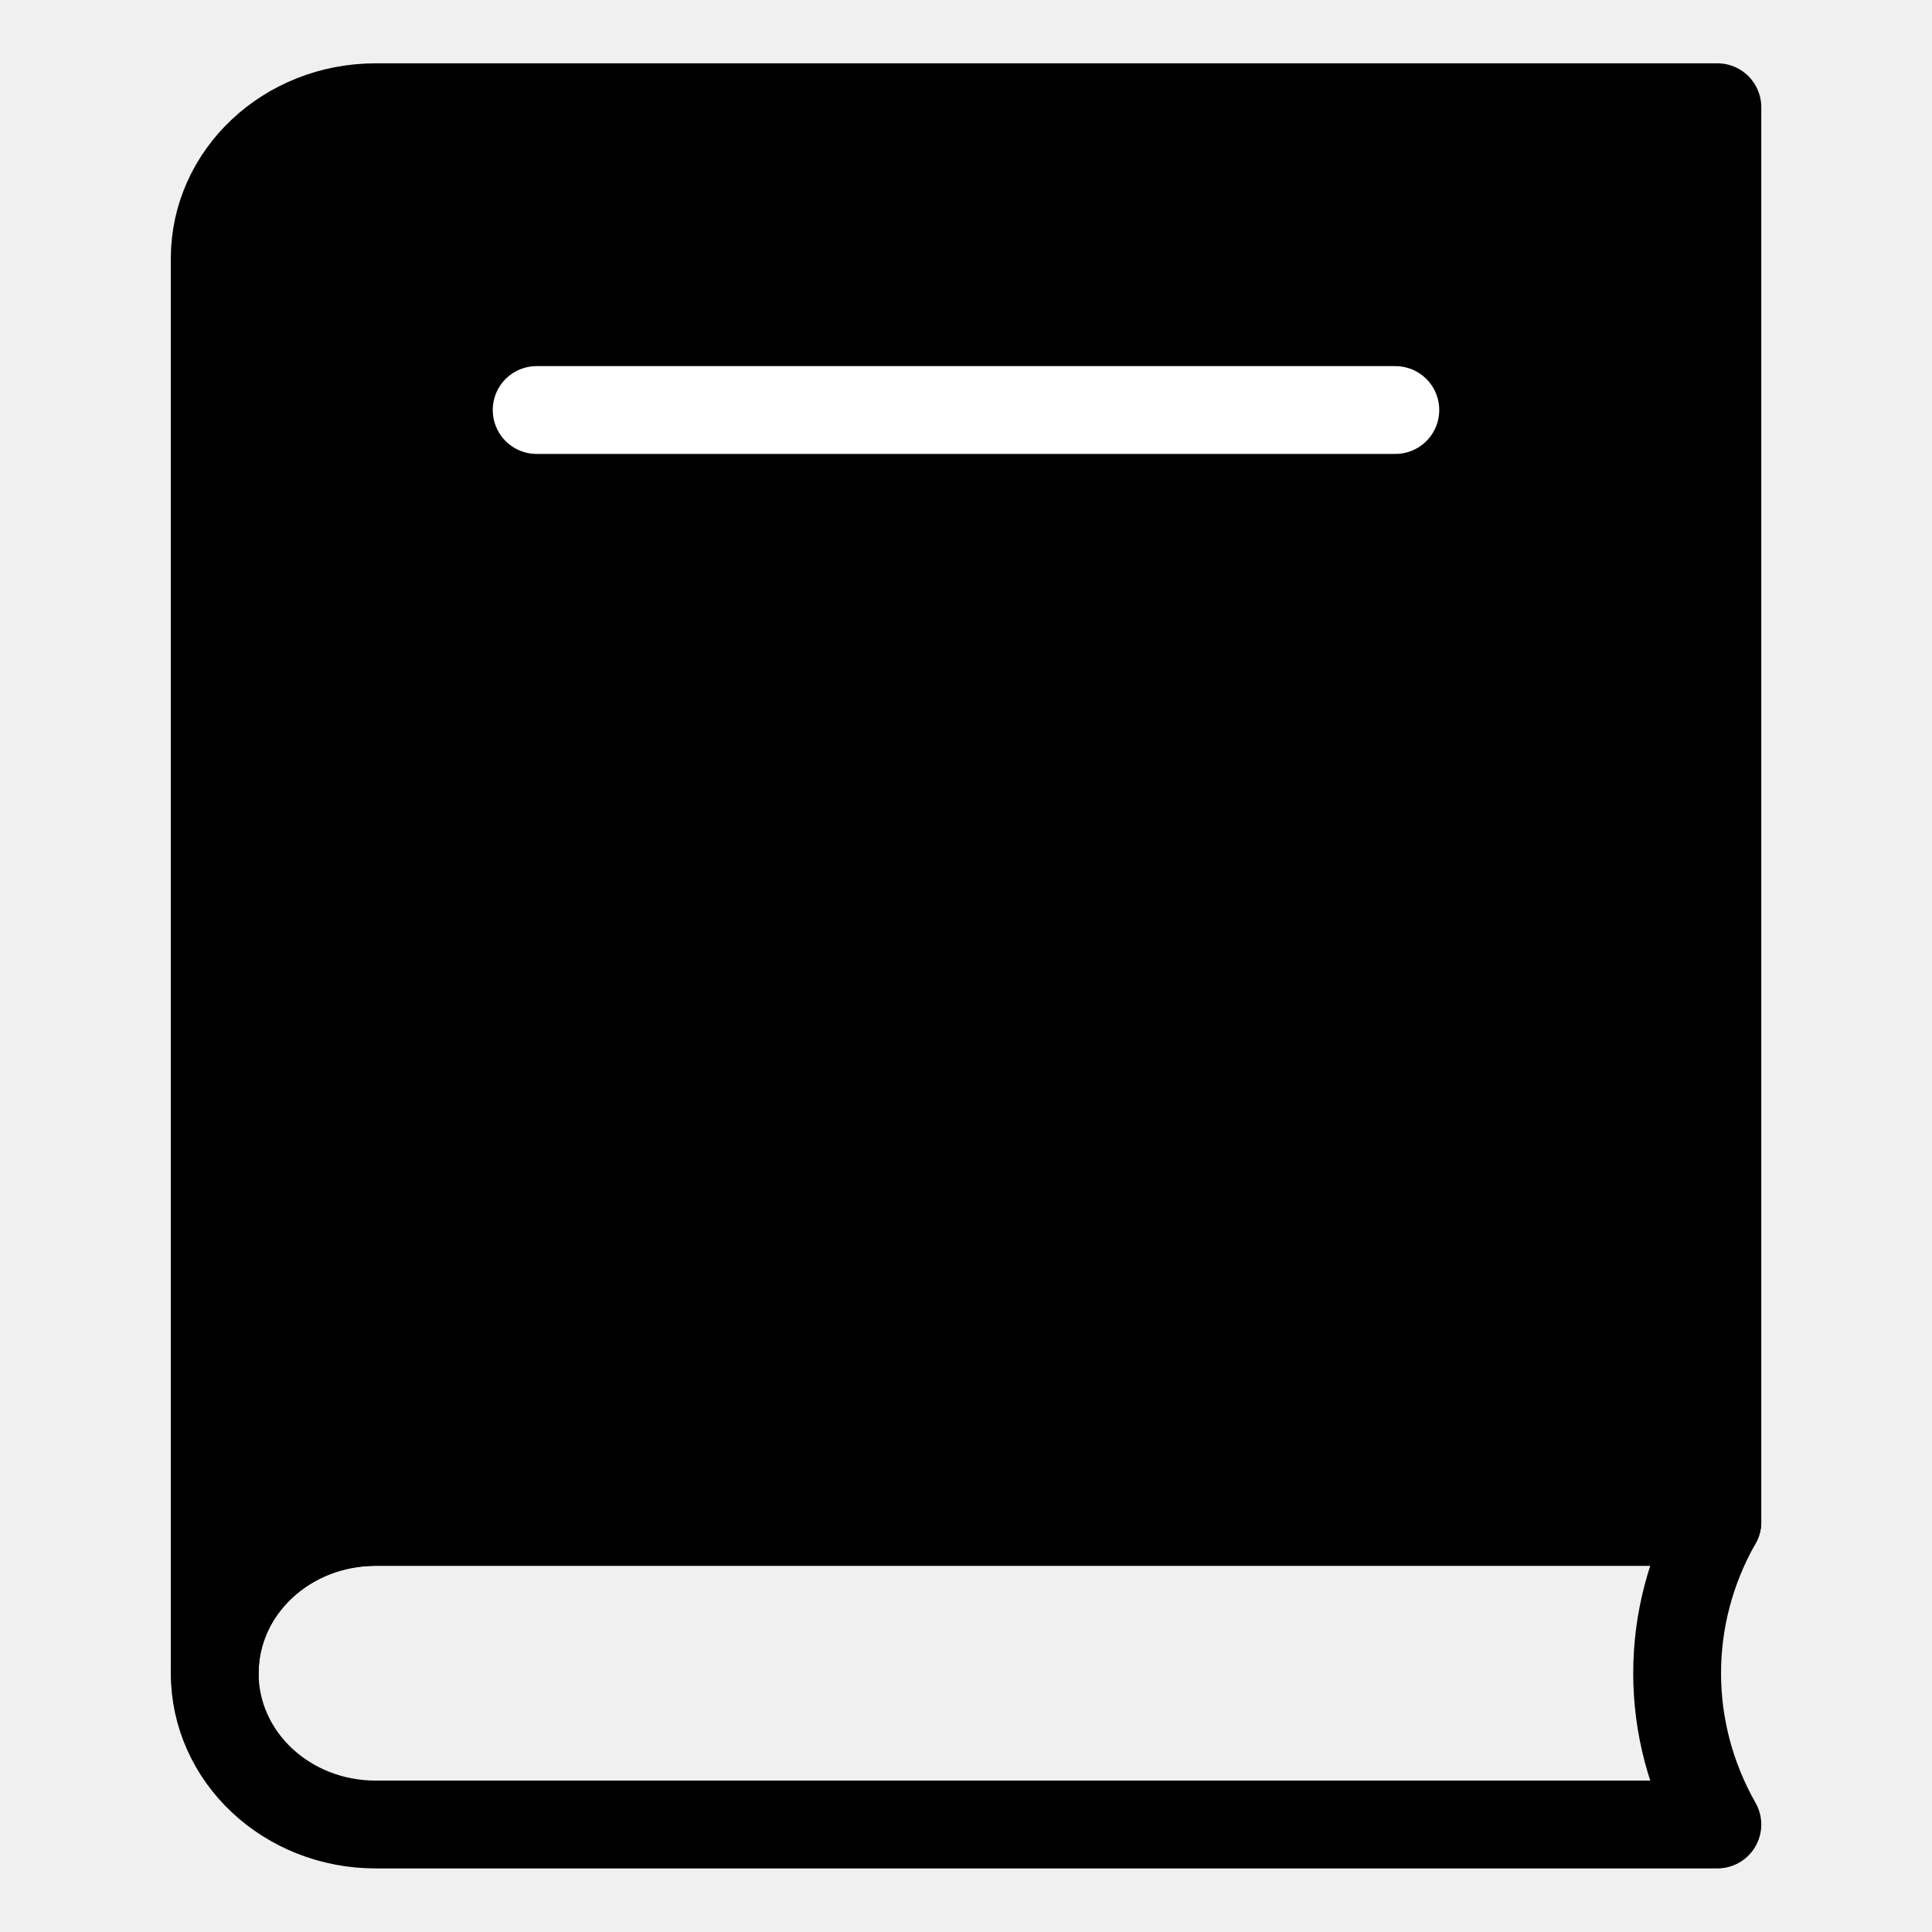
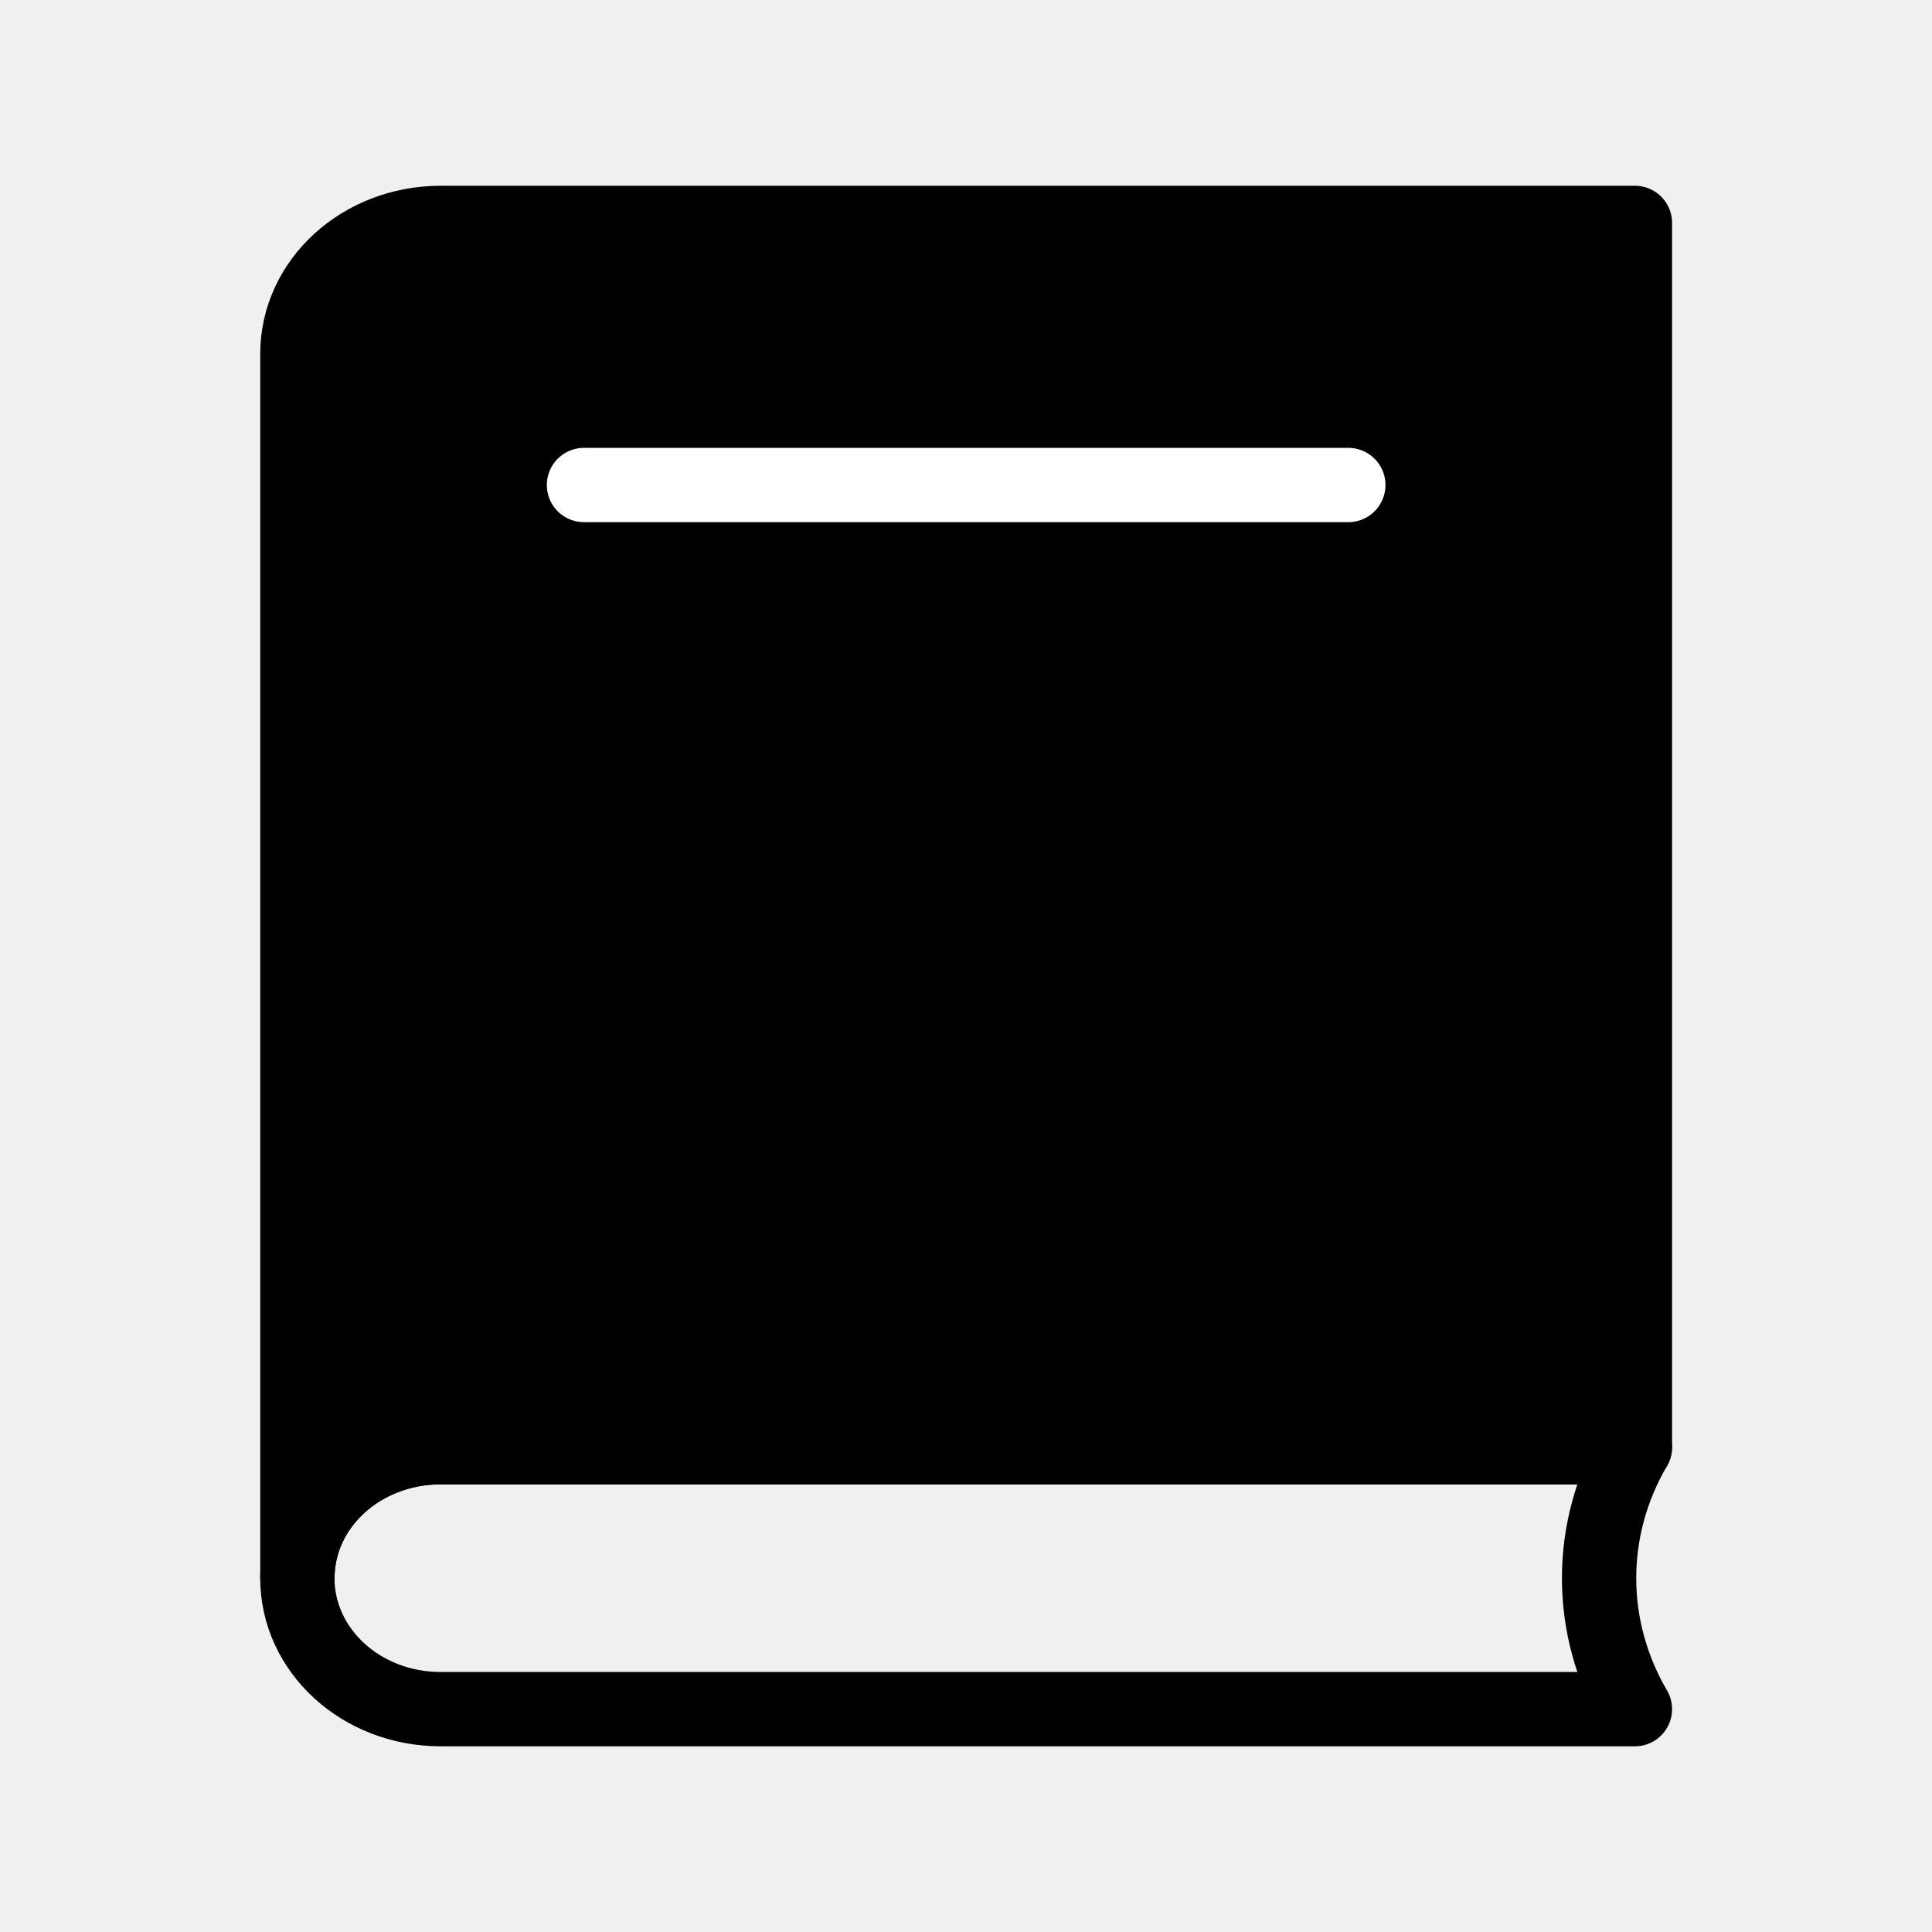
- <svg xmlns="http://www.w3.org/2000/svg" width="22" height="22" viewBox="0 0 22 22" fill="none">
-   <path d="M4.279 1.221C3.264 1.221 2.445 1.991 2.445 2.945V19.053C2.445 18.1 3.264 17.33 4.279 17.33H19.556V4.668V1.221H4.279Z" fill="black" stroke="black" stroke-miterlimit="10" stroke-linecap="round" stroke-linejoin="round" />
-   <path d="M19.556 17.33H4.279C3.264 17.33 2.445 18.1 2.445 19.053C2.445 20.006 3.264 20.776 4.279 20.776H19.556C18.945 19.701 18.945 18.405 19.556 17.33Z" stroke="black" stroke-miterlimit="10" stroke-linecap="round" stroke-linejoin="round" />
-   <path d="M6.111 4.669H15.889" stroke="white" stroke-miterlimit="10" stroke-linecap="round" stroke-linejoin="round" />
+ <svg xmlns="http://www.w3.org/2000/svg" width="26" height="26" viewBox="0 0 26 26" fill="none">
+   <path d="M5.931 3C4.863 3 4.002 3.788 4.002 4.763V21.238C4.002 20.263 4.863 19.475 5.931 19.475H22.002V6.525V3H5.931Z" fill="black" stroke="black" stroke-miterlimit="10" stroke-linecap="round" stroke-linejoin="round" />
+   <path d="M22.002 19.476H5.931C4.863 19.476 4.002 20.263 4.002 21.238C4.002 22.213 4.863 23.001 5.931 23.001H22.002C21.359 21.901 21.359 20.576 22.002 19.476Z" stroke="black" stroke-miterlimit="10" stroke-linecap="round" stroke-linejoin="round" />
+   <path d="M7.859 6.527H18.145" stroke="white" stroke-miterlimit="10" stroke-linecap="round" stroke-linejoin="round" />
</svg>
